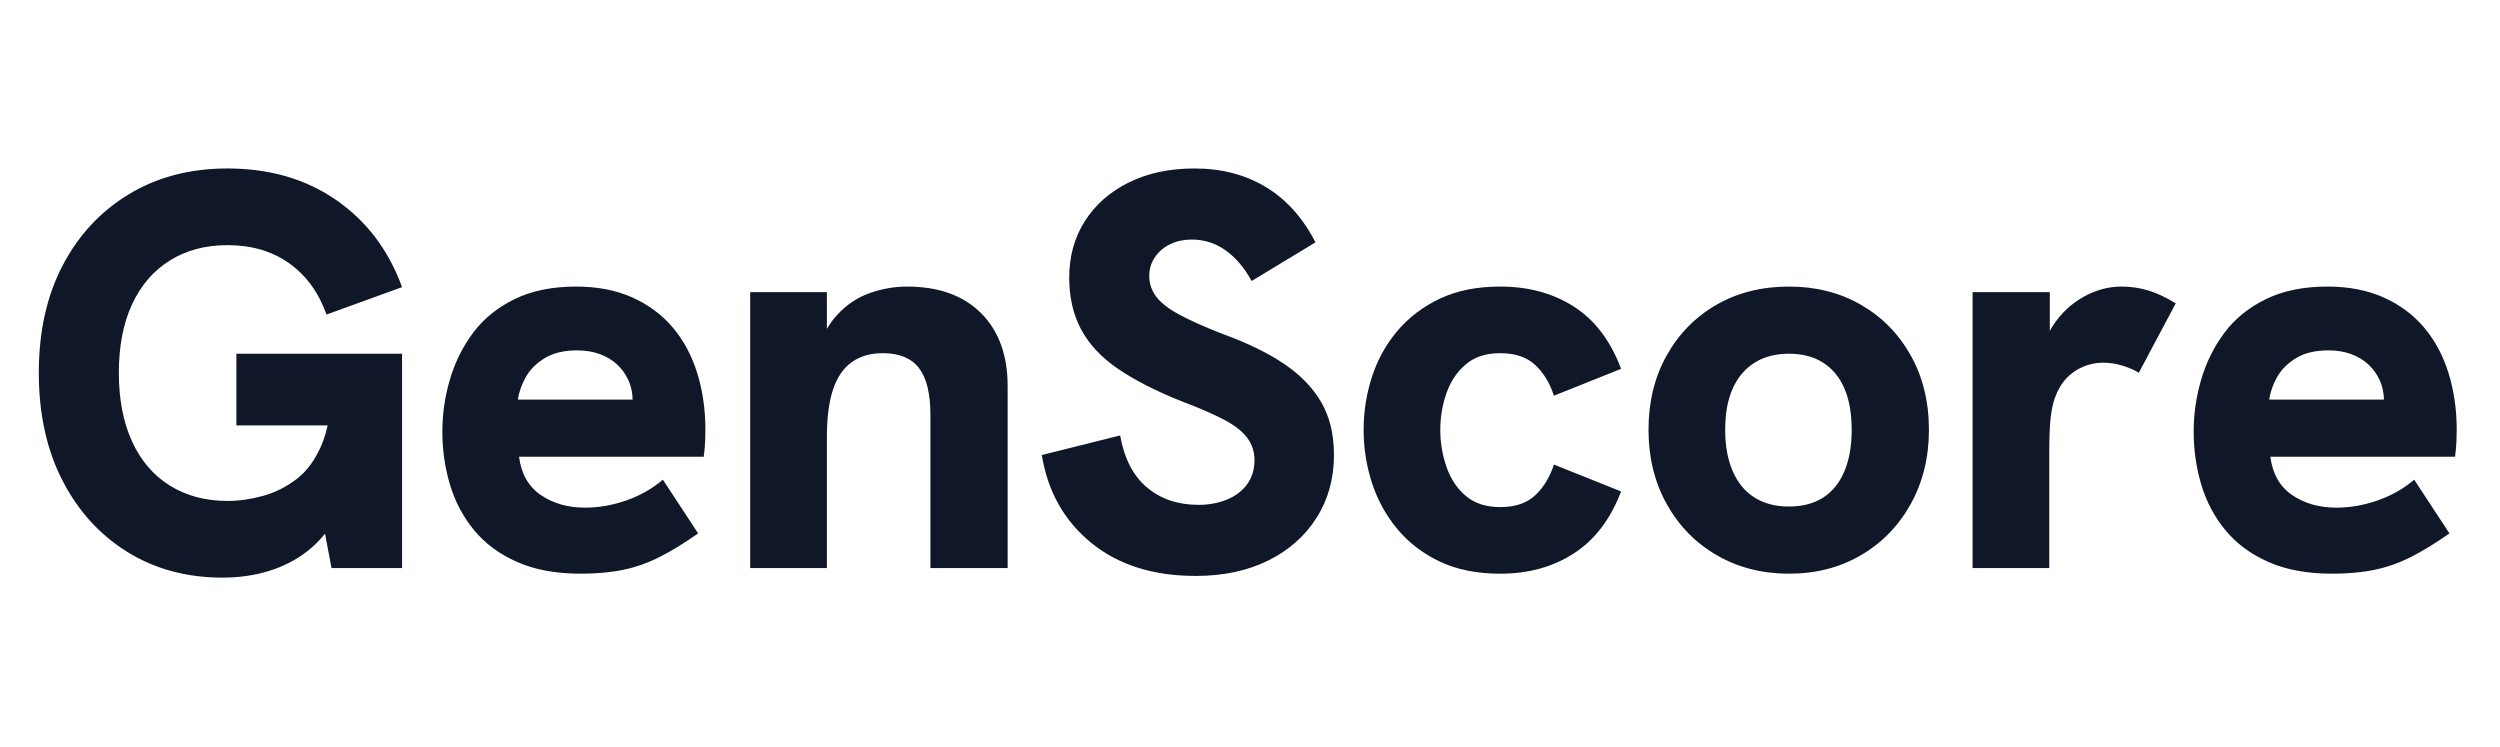
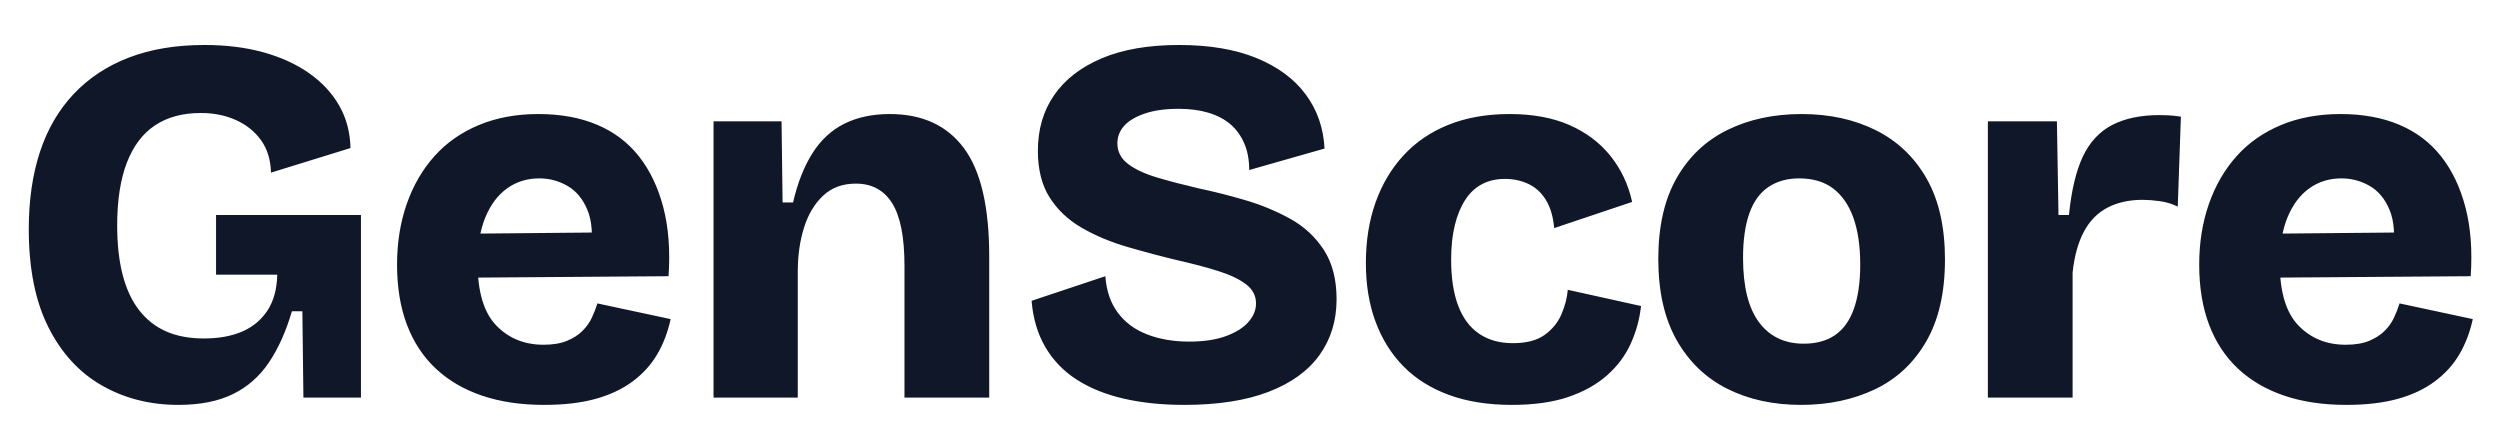
- <svg xmlns="http://www.w3.org/2000/svg" viewBox="0 0 134 40" width="134" height="40">
-   <g transform="translate(1,30.45)">
-     <path d="M10.92 0.51Q8.04 0.51 5.82 -0.87Q3.6 -2.25 2.34 -4.71Q1.08 -7.17 1.08 -10.47Q1.08 -13.77 2.355 -16.215Q3.63 -18.66 5.91 -20.04Q8.19 -21.42 11.19 -21.42Q14.58 -21.42 17.025 -19.725Q19.47 -18.03 20.55 -15.06L16.5 -13.59Q15.87 -15.36 14.505 -16.335Q13.14 -17.31 11.19 -17.31Q9.42 -17.31 8.1 -16.485Q6.78 -15.66 6.075 -14.13Q5.37 -12.6 5.37 -10.47Q5.37 -8.34 6.075 -6.795Q6.78 -5.25 8.1 -4.425Q9.42 -3.6 11.19 -3.6Q12.12 -3.6 13.095 -3.87Q14.07 -4.14 14.895 -4.77Q15.72 -5.4 16.23 -6.585Q16.74 -7.77 16.74 -9.54V-10.65L17.7 -7.65H11.67V-11.49H20.55V0.0H16.77L16.17 -3.18L16.92 -2.58Q16.35 -1.59 15.465 -0.9Q14.58 -0.21 13.425 0.15Q12.27 0.51 10.92 0.51Z M30.12 0.3Q28.14 0.3 26.715 -0.33Q25.29 -0.96 24.405 -2.04Q23.52 -3.12 23.115 -4.485Q22.71 -5.85 22.71 -7.32Q22.71 -8.73 23.115 -10.11Q23.52 -11.49 24.36 -12.615Q25.2 -13.74 26.58 -14.415Q27.96 -15.09 29.88 -15.09Q31.59 -15.09 32.895 -14.505Q34.2 -13.92 35.07 -12.885Q35.94 -11.85 36.375 -10.44Q36.81 -9.03 36.81 -7.41Q36.81 -7.14 36.795 -6.78Q36.78 -6.42 36.72 -5.97H26.82Q27.0 -4.59 27.99 -3.915Q28.98 -3.24 30.36 -3.24Q31.47 -3.24 32.58 -3.63Q33.69 -4.02 34.53 -4.74L36.42 -1.86Q35.31 -1.08 34.365 -0.6Q33.42 -0.12 32.415 0.09Q31.41 0.3 30.12 0.3ZM32.76 -8.04Q32.82 -8.28 32.865 -8.52Q32.91 -8.76 32.91 -8.97Q32.91 -9.57 32.685 -10.065Q32.46 -10.56 32.07 -10.92Q31.68 -11.28 31.14 -11.475Q30.6 -11.67 29.94 -11.67Q28.89 -11.67 28.215 -11.265Q27.54 -10.86 27.195 -10.26Q26.85 -9.66 26.76 -9.03H34.14Z M39.21 0.0V-14.79H43.32V-11.37L42.72 -11.34Q43.11 -12.75 43.875 -13.575Q44.64 -14.4 45.63 -14.745Q46.62 -15.09 47.61 -15.09Q50.16 -15.09 51.585 -13.665Q53.01 -12.24 53.01 -9.75V0.0H48.87V-8.22Q48.87 -9.93 48.255 -10.725Q47.64 -11.52 46.32 -11.52Q45.33 -11.52 44.655 -11.04Q43.98 -10.56 43.65 -9.57Q43.32 -8.58 43.32 -6.99V0.0Z M63.09 0.42Q59.67 0.42 57.495 -1.35Q55.32 -3.12 54.84 -6.06L59.04 -7.11Q59.37 -5.25 60.48 -4.32Q61.59 -3.39 63.24 -3.39Q64.08 -3.39 64.77 -3.675Q65.46 -3.96 65.85 -4.5Q66.24 -5.04 66.24 -5.79Q66.24 -6.48 65.835 -7.005Q65.43 -7.53 64.56 -7.98Q63.69 -8.43 62.34 -8.94Q60.3 -9.75 58.95 -10.665Q57.6 -11.58 56.955 -12.78Q56.31 -13.98 56.31 -15.57Q56.31 -17.28 57.15 -18.6Q57.99 -19.92 59.505 -20.67Q61.02 -21.42 63.03 -21.42Q65.19 -21.42 66.84 -20.43Q68.49 -19.44 69.51 -17.46L66.09 -15.39Q65.49 -16.47 64.68 -17.04Q63.87 -17.61 62.88 -17.61Q62.25 -17.61 61.74 -17.37Q61.23 -17.13 60.915 -16.68Q60.6 -16.23 60.6 -15.66Q60.6 -15.06 60.96 -14.565Q61.32 -14.07 62.205 -13.59Q63.09 -13.11 64.56 -12.54Q66.54 -11.82 67.845 -10.935Q69.15 -10.05 69.825 -8.88Q70.5 -7.71 70.5 -6.06Q70.5 -4.17 69.57 -2.7Q68.64 -1.23 66.975 -0.405Q65.31 0.42 63.09 0.42Z M79.41 0.3Q77.55 0.3 76.185 -0.345Q74.82 -0.99 73.905 -2.085Q72.99 -3.18 72.54 -4.56Q72.09 -5.94 72.09 -7.41Q72.09 -8.88 72.54 -10.26Q72.99 -11.64 73.905 -12.72Q74.82 -13.8 76.185 -14.445Q77.55 -15.09 79.41 -15.09Q81.69 -15.09 83.37 -14.01Q85.05 -12.93 85.89 -10.68L82.29 -9.24Q81.96 -10.26 81.285 -10.89Q80.61 -11.52 79.41 -11.52Q78.27 -11.52 77.565 -10.92Q76.86 -10.32 76.53 -9.375Q76.2 -8.43 76.2 -7.41Q76.2 -6.39 76.53 -5.43Q76.86 -4.47 77.565 -3.87Q78.27 -3.27 79.41 -3.27Q80.61 -3.27 81.285 -3.9Q81.96 -4.53 82.29 -5.55L85.89 -4.11Q85.05 -1.89 83.37 -0.795Q81.69 0.3 79.41 0.3Z M94.89 0.3Q92.73 0.3 91.02 -0.69Q89.31 -1.68 88.335 -3.435Q87.36 -5.19 87.36 -7.41Q87.36 -9.66 88.335 -11.4Q89.31 -13.14 91.005 -14.115Q92.7 -15.09 94.89 -15.09Q97.05 -15.09 98.745 -14.115Q100.44 -13.14 101.415 -11.4Q102.39 -9.66 102.39 -7.41Q102.39 -5.19 101.415 -3.435Q100.44 -1.68 98.745 -0.69Q97.05 0.3 94.89 0.3ZM94.89 -3.3Q95.97 -3.3 96.72 -3.78Q97.47 -4.26 97.86 -5.19Q98.25 -6.12 98.25 -7.41Q98.25 -8.73 97.86 -9.63Q97.47 -10.53 96.72 -11.01Q95.97 -11.49 94.89 -11.49Q93.81 -11.49 93.045 -11.01Q92.28 -10.53 91.875 -9.63Q91.47 -8.73 91.47 -7.41Q91.47 -6.12 91.875 -5.19Q92.28 -4.26 93.045 -3.78Q93.81 -3.3 94.89 -3.3Z M104.73 0.0V-14.79H108.87V-10.77L108.3 -10.74Q108.39 -12.0 109.035 -12.99Q109.68 -13.98 110.67 -14.535Q111.66 -15.09 112.71 -15.09Q113.46 -15.09 114.15 -14.88Q114.84 -14.67 115.62 -14.19L113.64 -10.47Q113.31 -10.68 112.785 -10.845Q112.26 -11.01 111.72 -11.01Q111.18 -11.01 110.67 -10.8Q110.16 -10.59 109.77 -10.185Q109.38 -9.78 109.14 -9.12Q108.99 -8.7 108.915 -8.055Q108.84 -7.41 108.84 -6.15V0.0Z M123.99 0.3Q122.01 0.3 120.585 -0.33Q119.16 -0.96 118.275 -2.04Q117.39 -3.12 116.985 -4.485Q116.58 -5.85 116.58 -7.32Q116.58 -8.73 116.985 -10.11Q117.39 -11.49 118.23 -12.615Q119.07 -13.74 120.45 -14.415Q121.83 -15.09 123.75 -15.09Q125.46 -15.09 126.765 -14.505Q128.07 -13.92 128.94 -12.885Q129.81 -11.85 130.245 -10.44Q130.68 -9.03 130.68 -7.41Q130.68 -7.14 130.665 -6.78Q130.65 -6.42 130.59 -5.97H120.69Q120.87 -4.59 121.86 -3.915Q122.85 -3.24 124.23 -3.24Q125.34 -3.24 126.45 -3.63Q127.56 -4.02 128.4 -4.74L130.29 -1.86Q129.18 -1.08 128.235 -0.6Q127.29 -0.12 126.285 0.09Q125.28 0.3 123.99 0.3ZM126.63 -8.04Q126.69 -8.28 126.735 -8.52Q126.78 -8.76 126.78 -8.97Q126.78 -9.57 126.555 -10.065Q126.33 -10.56 125.94 -10.92Q125.55 -11.28 125.01 -11.475Q124.47 -11.67 123.81 -11.67Q122.76 -11.67 122.085 -11.265Q121.41 -10.86 121.065 -10.26Q120.72 -9.66 120.63 -9.03H128.01Z" fill="#0f1729" />
-   </g>
+ <svg xmlns="http://www.w3.org/2000/svg" viewBox="0 -76.0 477.9 82.0">
+   <path d="M34.1 1.4Q26.0 1.4 19.5 -2.3Q13.0 -6.0 9.25 -13.45Q5.5 -20.9 5.5 -32.2Q5.5 -40.5 7.65 -47.0Q9.8 -53.5 14.1 -58.05Q18.4 -62.6 24.65 -65.0Q30.9 -67.4 39.1 -67.4Q45.3 -67.4 50.35 -66.0Q55.4 -64.6 59.1 -62Q62.8 -59.4 64.85 -55.8Q66.9 -52.2 67.0 -47.7L51.8 -43.0Q51.7 -46.7 49.9 -49.2Q48.1 -51.7 45.1 -53.05Q42.1 -54.4 38.4 -54.4Q33.2 -54.4 29.65 -52.05Q26.1 -49.7 24.25 -44.9Q22.4 -40.1 22.4 -32.9Q22.4 -27.5 23.45 -23.45Q24.5 -19.4 26.6 -16.7Q28.7 -14.0 31.75 -12.65Q34.8 -11.3 39.0 -11.3Q43.2 -11.3 46.25 -12.6Q49.3 -13.9 51.1 -16.6Q52.9 -19.3 53.0 -23.5H41.3V-34.9H69.0V-22.1V0.0H58.0L57.8 -16.5H55.8Q54.1 -10.7 51.4 -6.7Q48.7 -2.7 44.5 -0.65Q40.3 1.4 34.1 1.4Z M104.0 1.4Q97.4 1.4 92.2 -0.35Q87.0 -2.1 83.35 -5.5Q79.7 -8.9 77.8 -13.9Q75.9 -18.9 75.9 -25.4Q75.9 -31.7 77.75 -37.0Q79.6 -42.3 83.05 -46.15Q86.5 -50.0 91.55 -52.1Q96.6 -54.2 102.9 -54.2Q109.3 -54.2 114.15 -52.15Q119.0 -50.1 122.15 -46.1Q125.3 -42.1 126.8 -36.35Q128.3 -30.6 127.8 -23.2L86.5 -22.9V-31.3L118.6 -31.6L112.9 -27.7Q113.6 -32.7 112.3 -35.85Q111.0 -39.0 108.5 -40.45Q106.0 -41.9 103.1 -41.9Q99.6 -41.9 96.95 -40.0Q94.3 -38.1 92.8 -34.5Q91.3 -30.9 91.3 -25.7Q91.3 -17.5 94.85 -13.8Q98.4 -10.1 103.9 -10.1Q106.6 -10.1 108.4 -10.85Q110.2 -11.6 111.35 -12.75Q112.5 -13.9 113.15 -15.3Q113.8 -16.7 114.2 -18.0L128.2 -15.0Q127.4 -11.3 125.65 -8.3Q123.9 -5.3 120.95 -3.1Q118.0 -0.9 113.85 0.25Q109.7 1.4 104.0 1.4Z M136.4 0.0V-31.8V-52.8H149.4L149.6 -37.3H151.6Q152.9 -42.9 155.3 -46.7Q157.7 -50.5 161.4 -52.35Q165.1 -54.2 170.1 -54.2Q179.4 -54.2 184.25 -47.7Q189.1 -41.2 189.1 -27.0V0.0H172.9V-25.2Q172.9 -33.4 170.55 -37.15Q168.2 -40.9 163.6 -40.9Q159.8 -40.9 157.35 -38.6Q154.9 -36.3 153.7 -32.5Q152.5 -28.7 152.5 -24.0V0.0Z M226.4 1.4Q220.0 1.4 214.8 0.2Q209.6 -1.0 205.8 -3.45Q202 -5.9 199.8 -9.7Q197.6 -13.5 197.2 -18.5L211.3 -23.2Q211.6 -19.0 213.7 -16.2Q215.8 -13.4 219.35 -12.05Q222.9 -10.7 227.3 -10.7Q231.5 -10.7 234.35 -11.75Q237.2 -12.8 238.65 -14.45Q240.1 -16.1 240.1 -18.0Q240.1 -20.2 238.2 -21.65Q236.3 -23.1 233.0 -24.15Q229.7 -25.2 225.3 -26.2Q220.3 -27.4 215.5 -28.8Q210.7 -30.2 206.8 -32.45Q202.9 -34.7 200.65 -38.25Q198.4 -41.8 198.4 -47.2Q198.4 -53.3 201.5 -57.8Q204.6 -62.3 210.6 -64.85Q216.6 -67.4 225.4 -67.4Q234.1 -67.4 240.2 -64.9Q246.3 -62.4 249.6 -57.95Q252.9 -53.5 253.2 -47.6L238.8 -43.5Q238.8 -46.4 237.85 -48.6Q236.9 -50.8 235.2 -52.25Q233.5 -53.7 231.0 -54.45Q228.5 -55.2 225.3 -55.2Q221.5 -55.2 218.85 -54.3Q216.2 -53.4 214.9 -51.95Q213.6 -50.5 213.6 -48.6Q213.6 -46.2 215.65 -44.65Q217.7 -43.1 221.25 -42.05Q224.8 -41.0 229.1 -40.0Q233.4 -39.1 238.0 -37.75Q242.6 -36.4 246.6 -34.2Q250.6 -32.0 253.05 -28.25Q255.5 -24.5 255.5 -18.8Q255.5 -12.7 252.25 -8.15Q249.0 -3.6 242.5 -1.1Q236.0 1.4 226.4 1.4Z M289.0 1.4Q282.2 1.4 277.0 -0.5Q271.8 -2.4 268.3 -5.95Q264.8 -9.5 262.95 -14.5Q261.1 -19.5 261.1 -25.7Q261.1 -32.1 262.95 -37.3Q264.8 -42.5 268.3 -46.3Q271.8 -50.1 276.9 -52.15Q282.0 -54.2 288.6 -54.2Q295.2 -54.2 300.0 -52.1Q304.8 -50.0 307.85 -46.2Q310.9 -42.4 312.0 -37.4L297.1 -32.4Q296.8 -35.7 295.5 -37.8Q294.2 -39.9 292.15 -40.85Q290.1 -41.8 287.7 -41.8Q285.2 -41.8 283.3 -40.8Q281.4 -39.8 280.1 -37.8Q278.8 -35.8 278.1 -32.95Q277.4 -30.1 277.4 -26.4Q277.4 -21.1 278.75 -17.55Q280.1 -14.0 282.75 -12.2Q285.4 -10.4 289.2 -10.4Q293.1 -10.4 295.3 -12.0Q297.5 -13.6 298.5 -15.95Q299.5 -18.3 299.7 -20.6L313.7 -17.5Q313.3 -13.8 311.75 -10.35Q310.2 -6.9 307.2 -4.25Q304.2 -1.6 299.75 -0.1Q295.3 1.4 289.0 1.4Z M344.3 1.4Q336.3 1.4 330.15 -1.7Q324 -4.8 320.5 -11.0Q317 -17.2 317 -26.5Q317 -35.8 320.5 -41.95Q324 -48.1 330.2 -51.15Q336.4 -54.2 344.4 -54.2Q352.4 -54.2 358.6 -51.1Q364.8 -48.0 368.3 -41.85Q371.8 -35.7 371.8 -26.4Q371.8 -16.9 368.2 -10.7Q364.6 -4.5 358.35 -1.55Q352.1 1.4 344.3 1.4ZM344.8 -10.3Q348.4 -10.3 350.8 -11.95Q353.2 -13.6 354.4 -17.0Q355.6 -20.4 355.6 -25.4Q355.6 -30.7 354.3 -34.35Q353 -38.0 350.45 -39.95Q347.9 -41.9 343.9 -41.9Q340.5 -41.9 338.05 -40.25Q335.6 -38.6 334.4 -35.2Q333.2 -31.8 333.2 -26.7Q333.2 -18.5 336.25 -14.4Q339.3 -10.3 344.8 -10.3Z M380 0.0V-24.5V-52.8H393.2L393.5 -34.9H395.5Q396.2 -41.9 398.15 -46.05Q400.1 -50.2 403.75 -52.1Q407.4 -54.0 412.8 -54.0Q413.6 -54.0 414.6 -53.95Q415.6 -53.9 416.9 -53.7L416.3 -36.5Q414.7 -37.3 412.85 -37.55Q411 -37.8 409.6 -37.8Q405.7 -37.8 402.85 -36.3Q400 -34.8 398.35 -31.7Q396.7 -28.6 396.2 -23.9V0.0Z M448.5 1.4Q441.9 1.4 436.7 -0.35Q431.5 -2.1 427.85 -5.5Q424.2 -8.9 422.3 -13.9Q420.4 -18.9 420.4 -25.4Q420.4 -31.7 422.25 -37.0Q424.1 -42.3 427.55 -46.15Q431 -50.0 436.05 -52.1Q441.1 -54.2 447.4 -54.2Q453.8 -54.2 458.65 -52.15Q463.5 -50.1 466.65 -46.1Q469.8 -42.1 471.3 -36.35Q472.8 -30.6 472.3 -23.2L431 -22.9V-31.3L463.1 -31.6L457.4 -27.7Q458.1 -32.7 456.8 -35.85Q455.5 -39.0 453 -40.45Q450.5 -41.9 447.6 -41.9Q444.1 -41.9 441.45 -40.0Q438.8 -38.1 437.3 -34.5Q435.8 -30.9 435.8 -25.7Q435.8 -17.5 439.35 -13.8Q442.9 -10.1 448.4 -10.1Q451.1 -10.1 452.9 -10.85Q454.7 -11.6 455.85 -12.75Q457 -13.9 457.65 -15.3Q458.3 -16.7 458.7 -18.0L472.7 -15.0Q471.9 -11.3 470.15 -8.3Q468.4 -5.3 465.45 -3.1Q462.5 -0.9 458.35 0.25Q454.2 1.4 448.5 1.4Z" fill="#0f1729" />
</svg>
